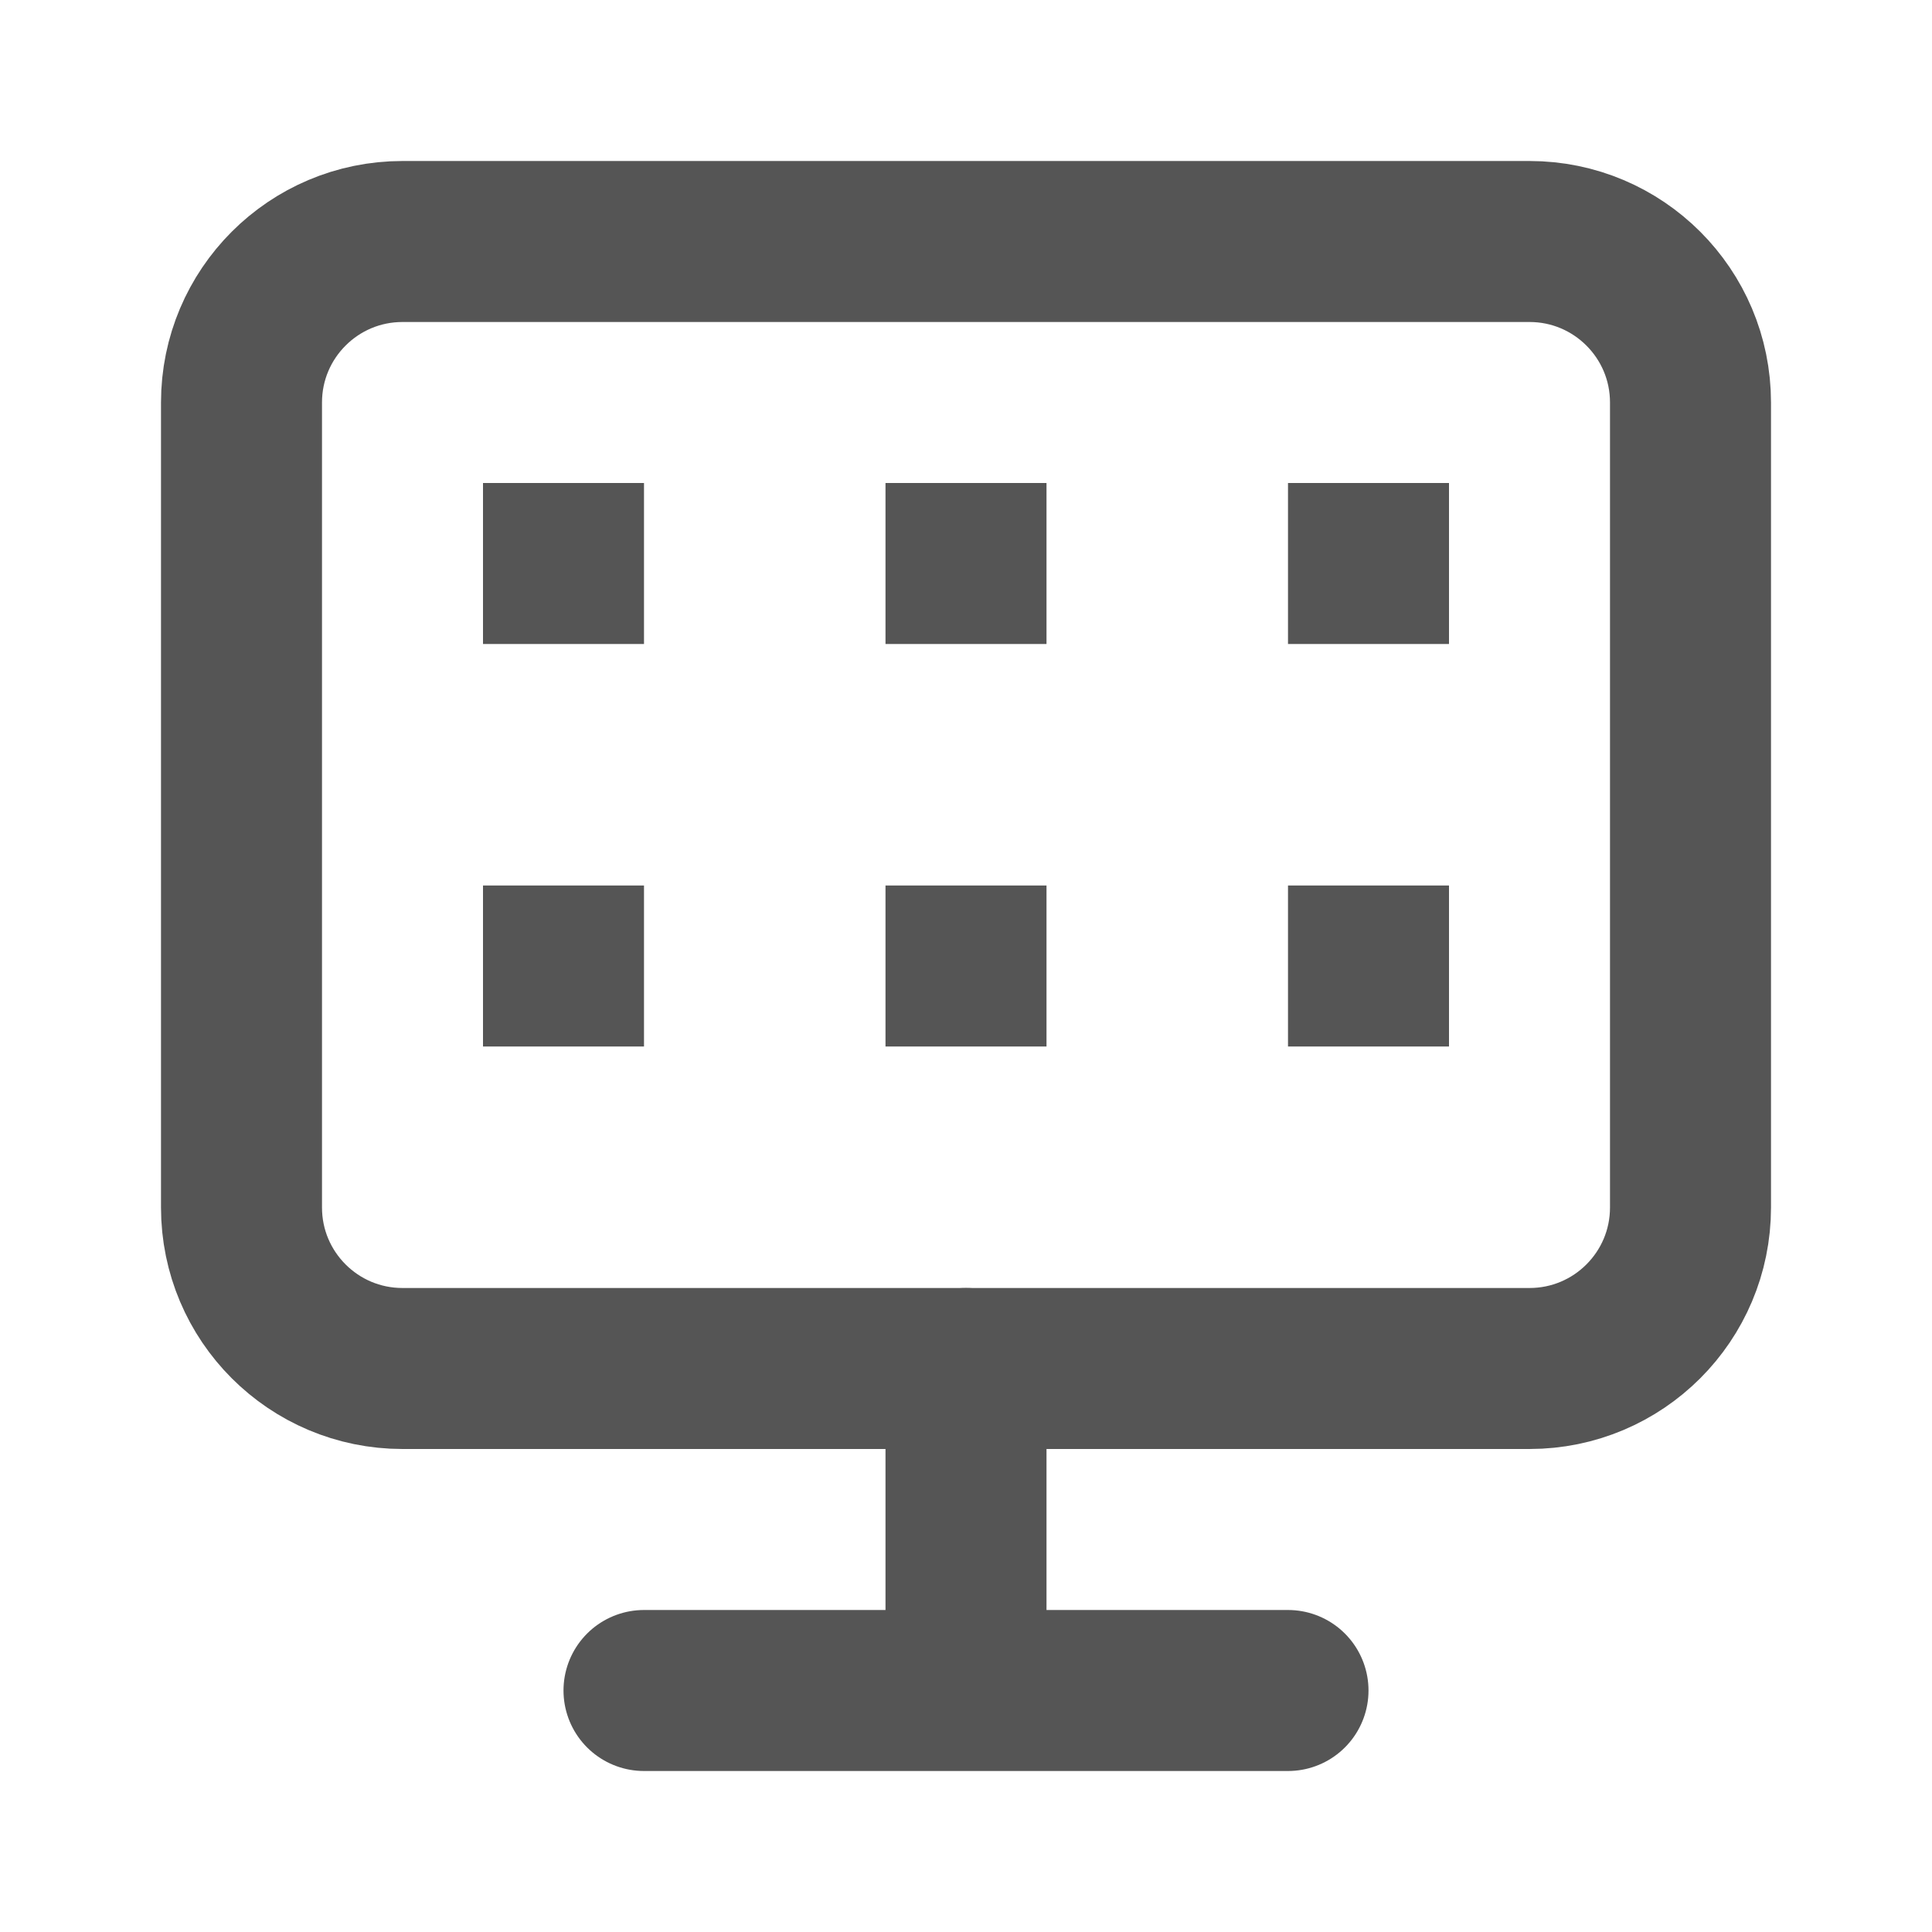
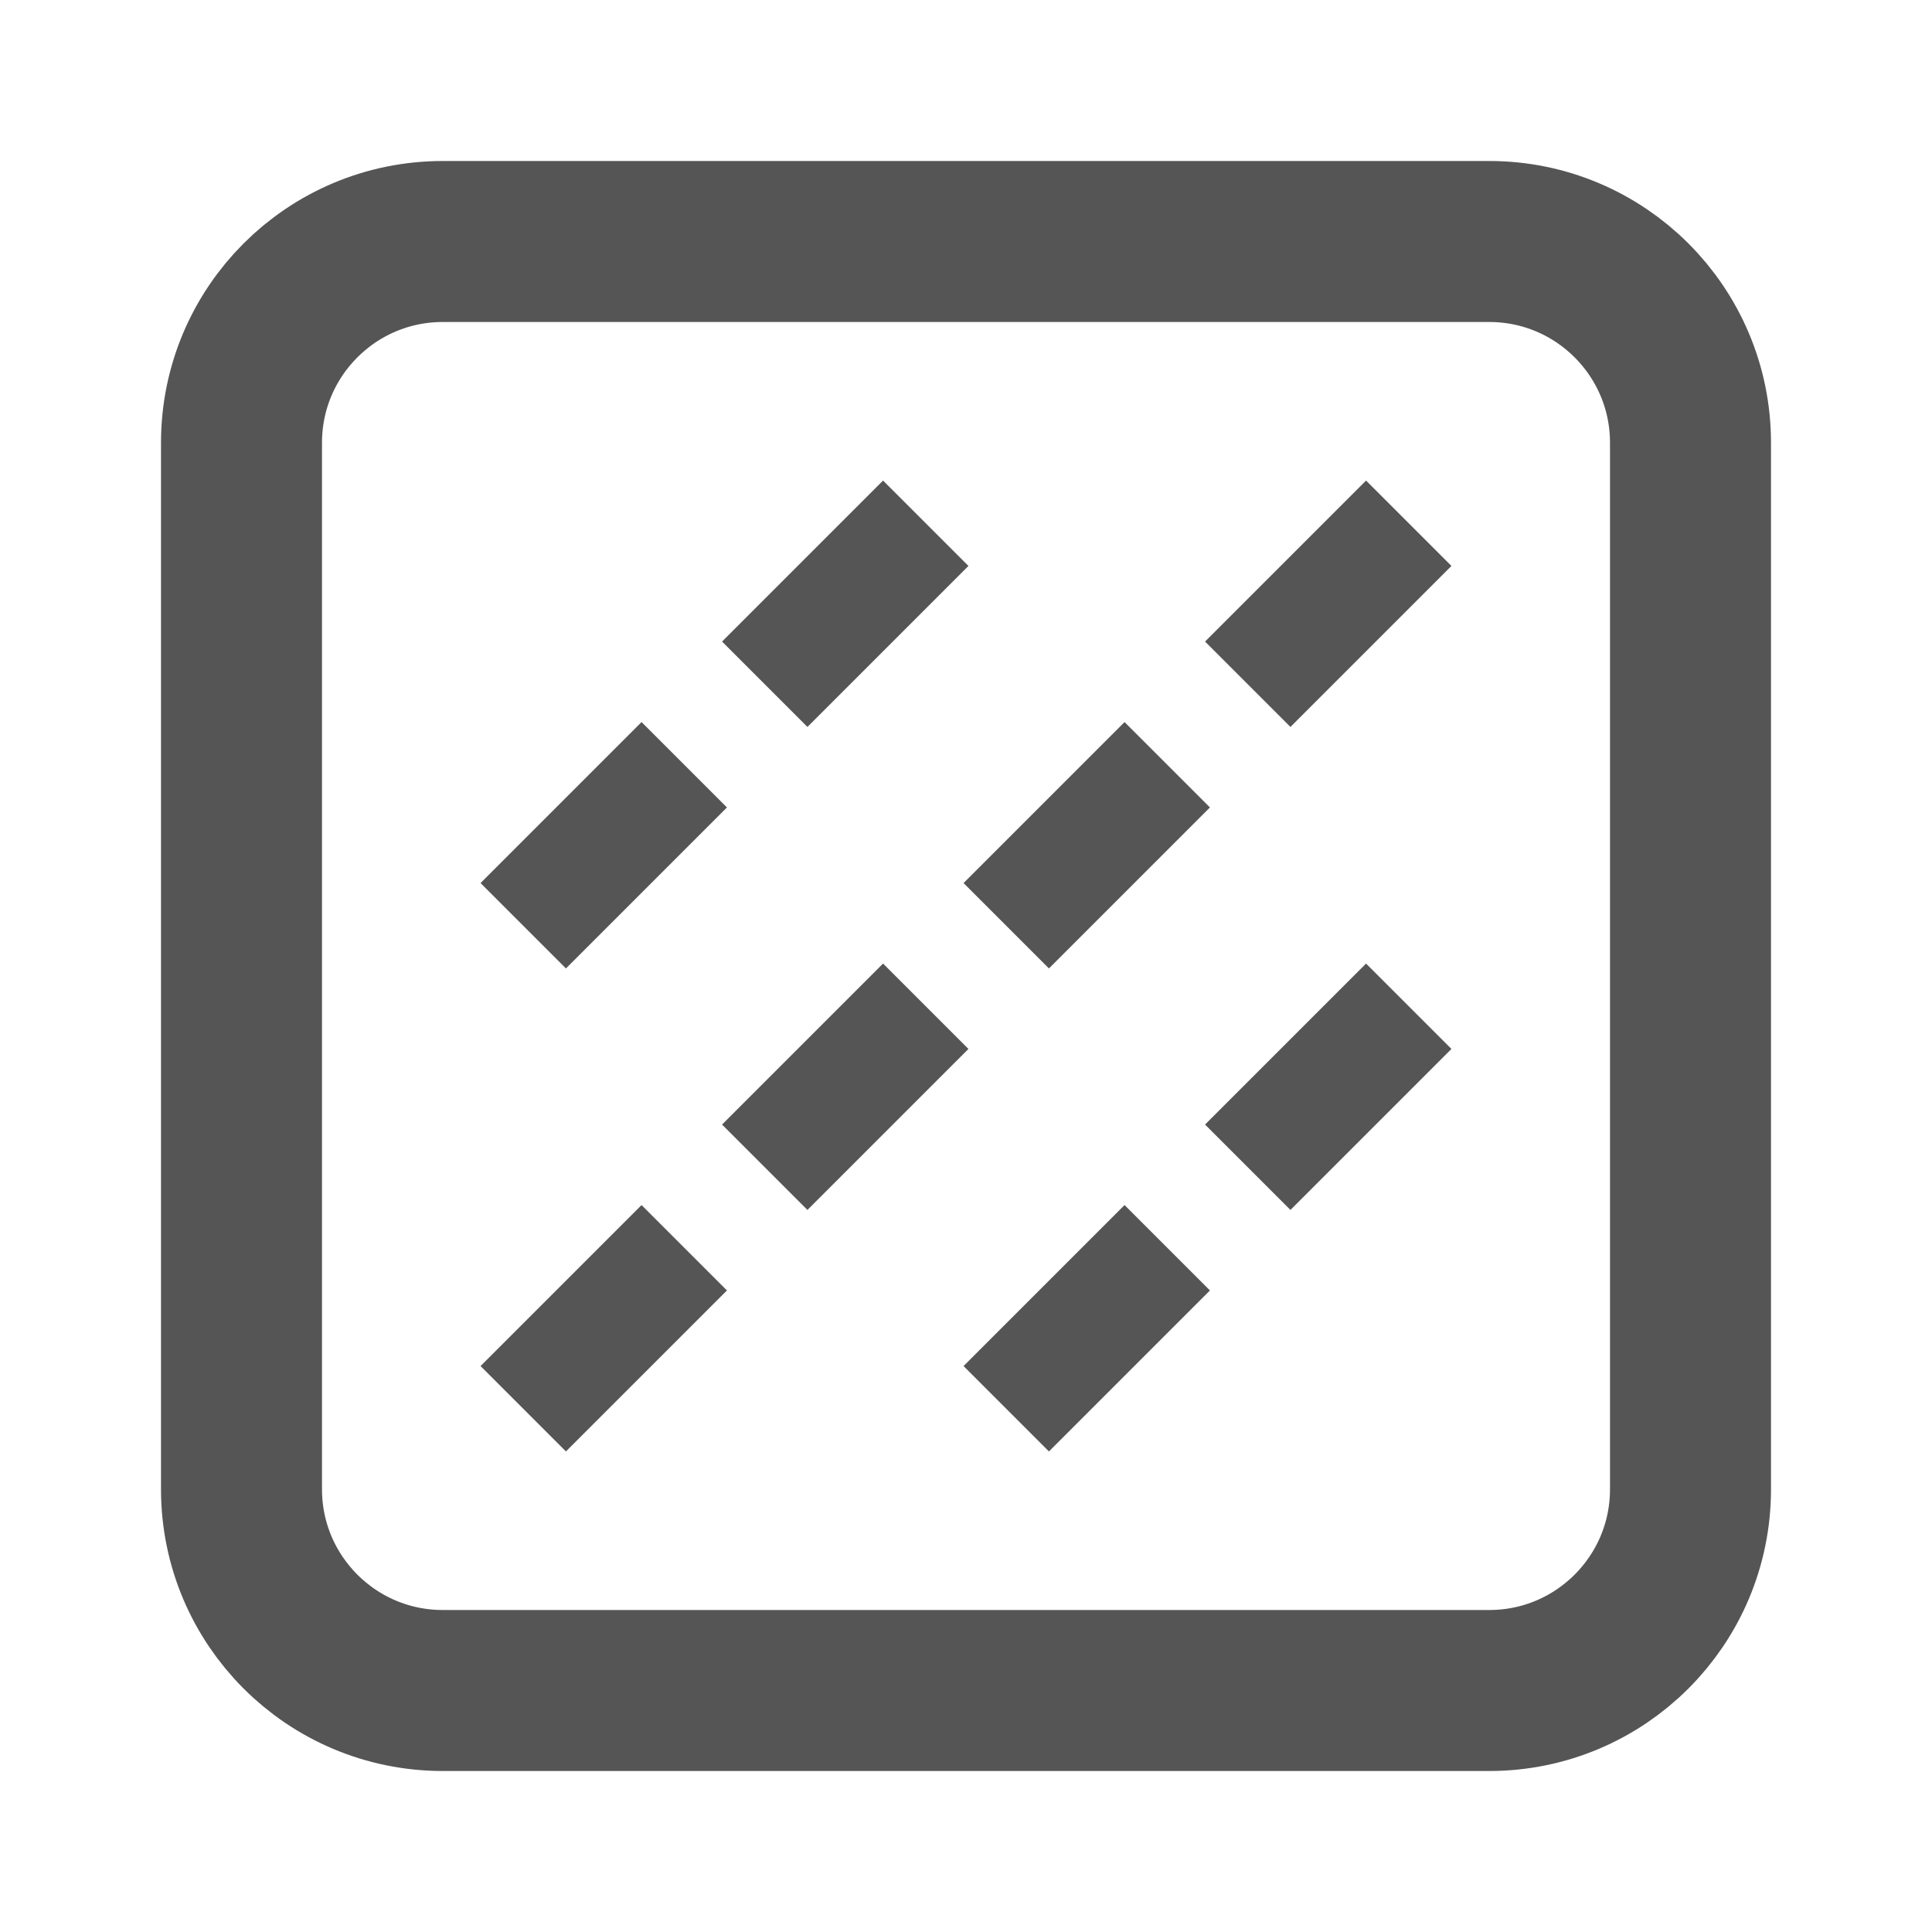
<svg xmlns="http://www.w3.org/2000/svg" viewBox="0 0 24 24" fill="none" stroke="currentColor" stroke-width="2" stroke-linecap="round" stroke-linejoin="round">
  <style>:root{color:#555}@media(prefers-color-scheme:dark){:root{color:#bbb}}</style>
-   <rect x="3" y="3" width="18" height="14" rx="2" />
-   <path d="M12 17v4M8 21h8" />
-   <path fill="currentColor" stroke="none" d="M6 6h2v2H6zM11 6h2v2h-2zM16 6h2v2h-2zM6 11h2v2H6zM11 11h2v2h-2zM16 11h2v2h-2z" />
+   <rect x="3" y="3" width="18" height="18" rx="2.5" />
+   <path stroke-width="1.5" stroke-linecap="butt" d="m6.5 17.5 2-2m1-1 2-2m1-1 2-2m1-1 2-2M6.5 11.5l2-2m1-1 2-2m1 11 2-2m1-1 2-2" />
</svg>
